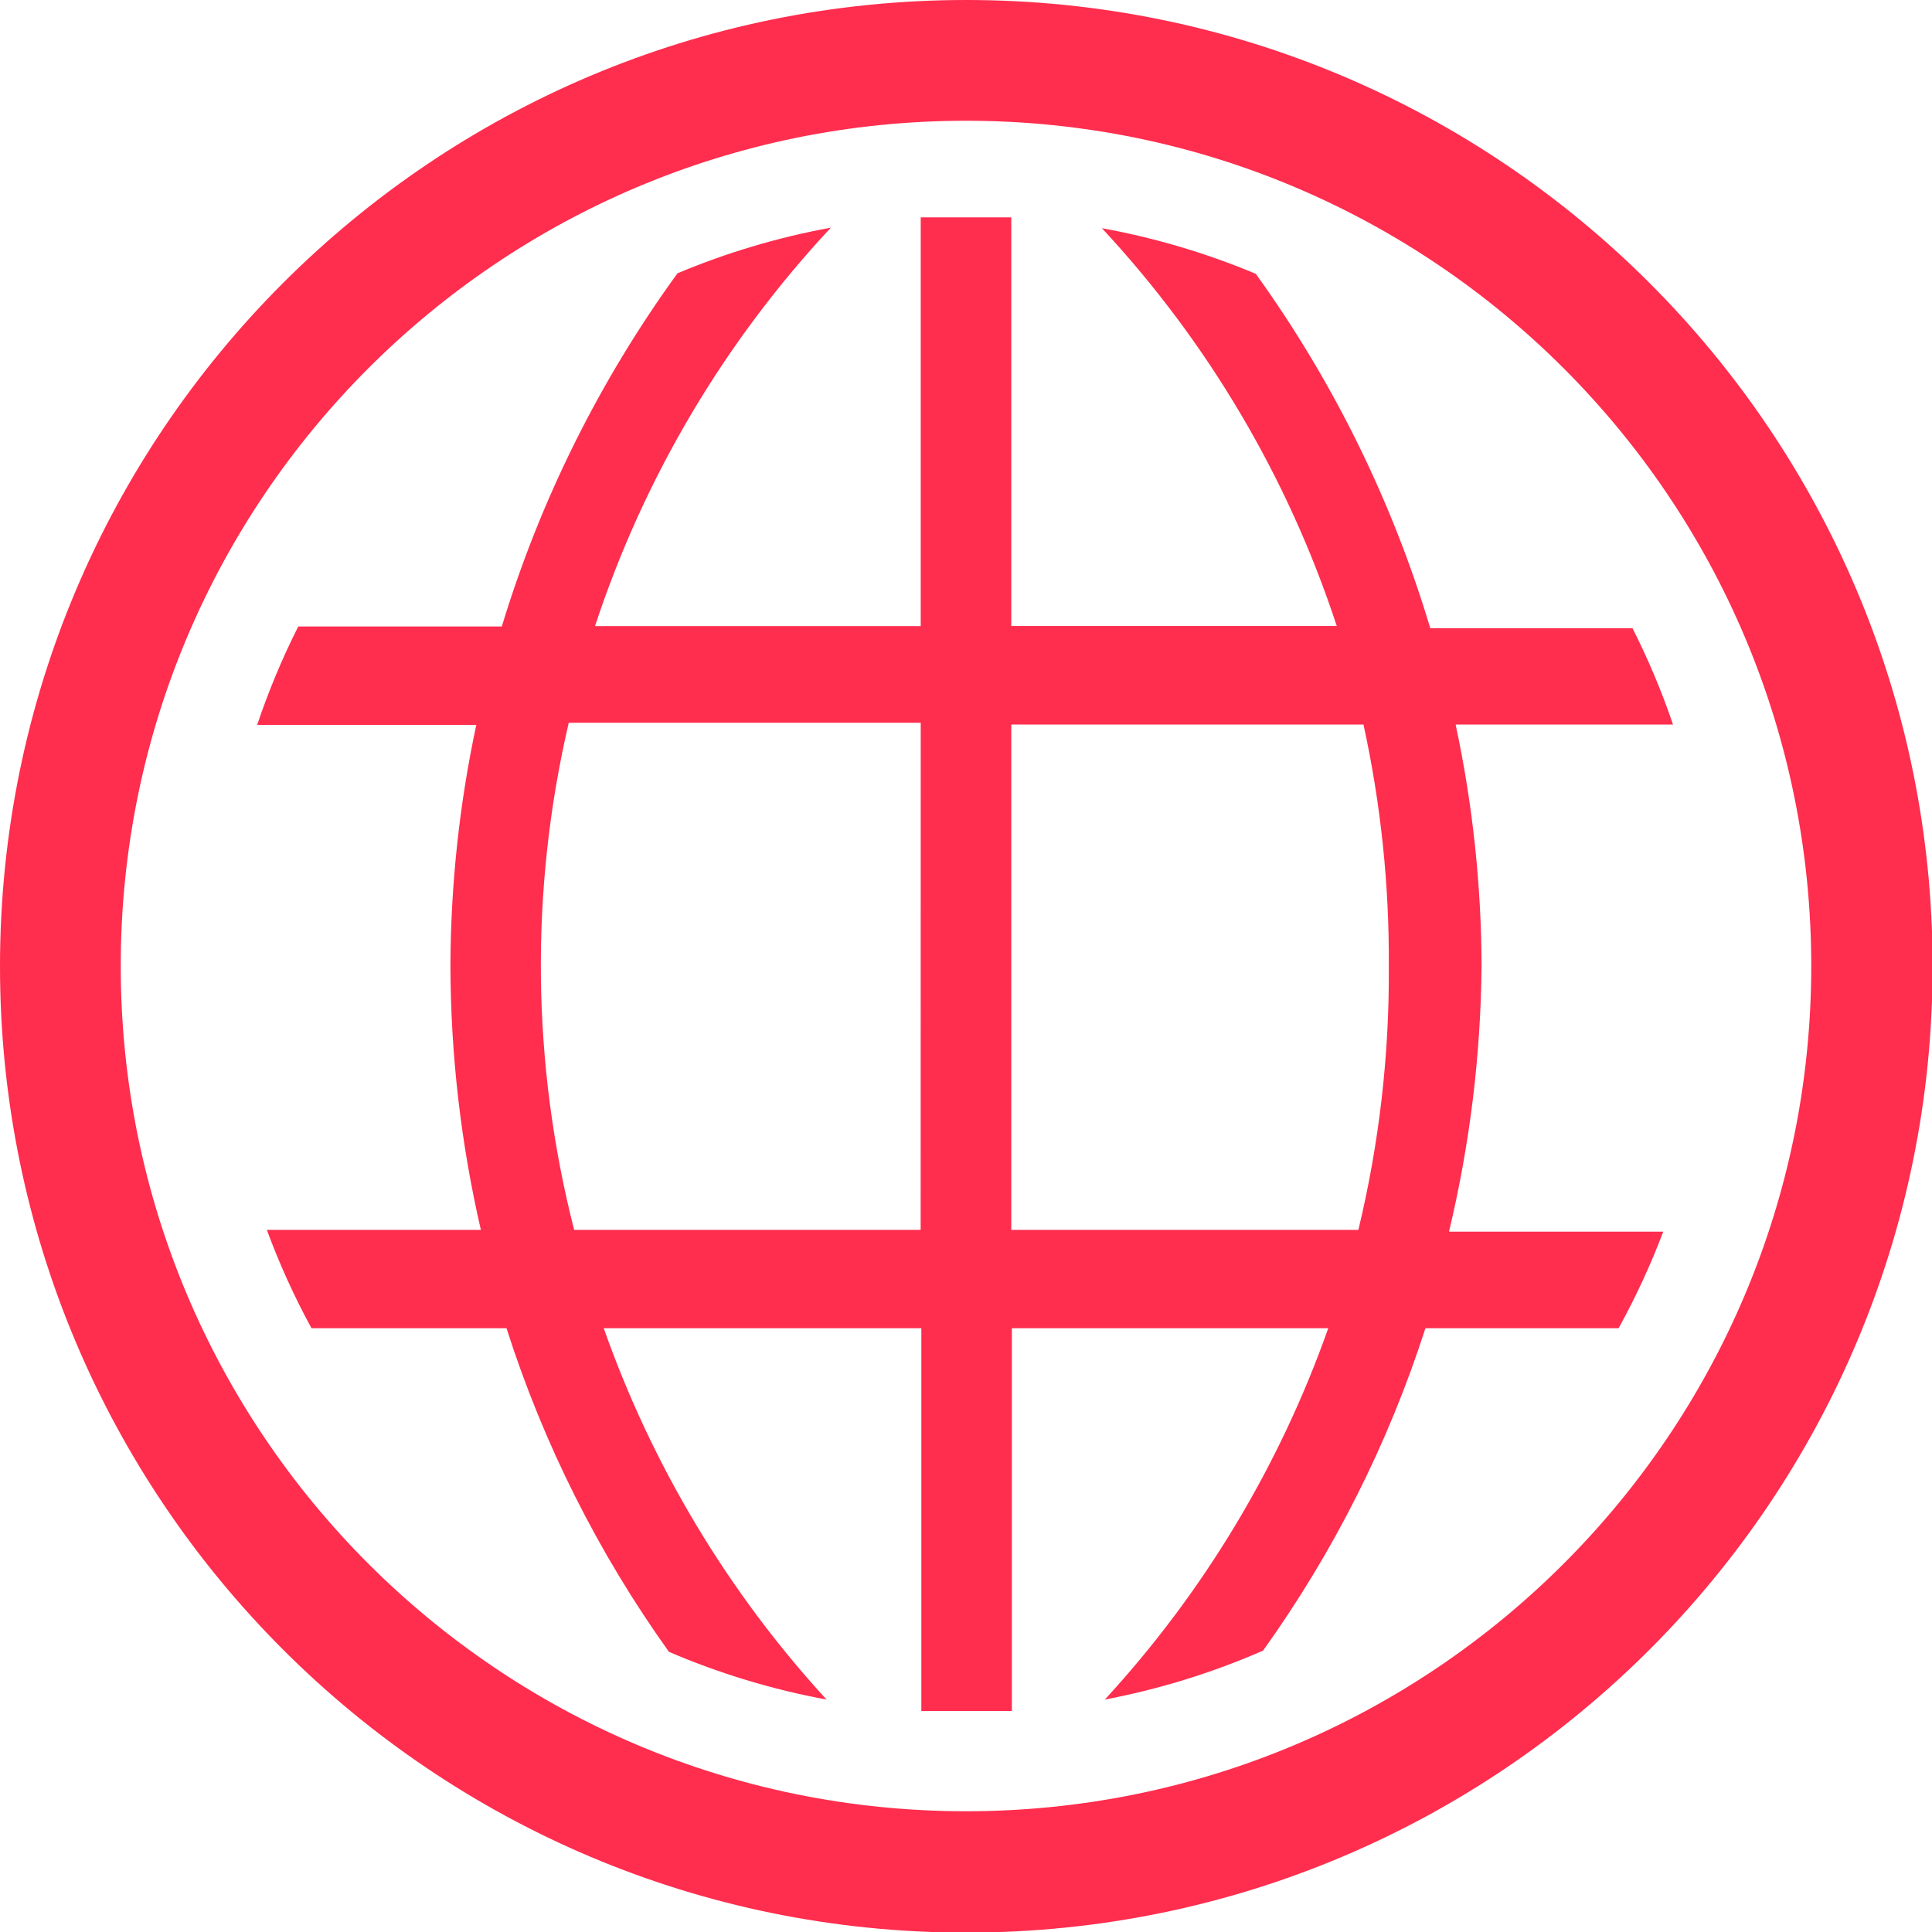
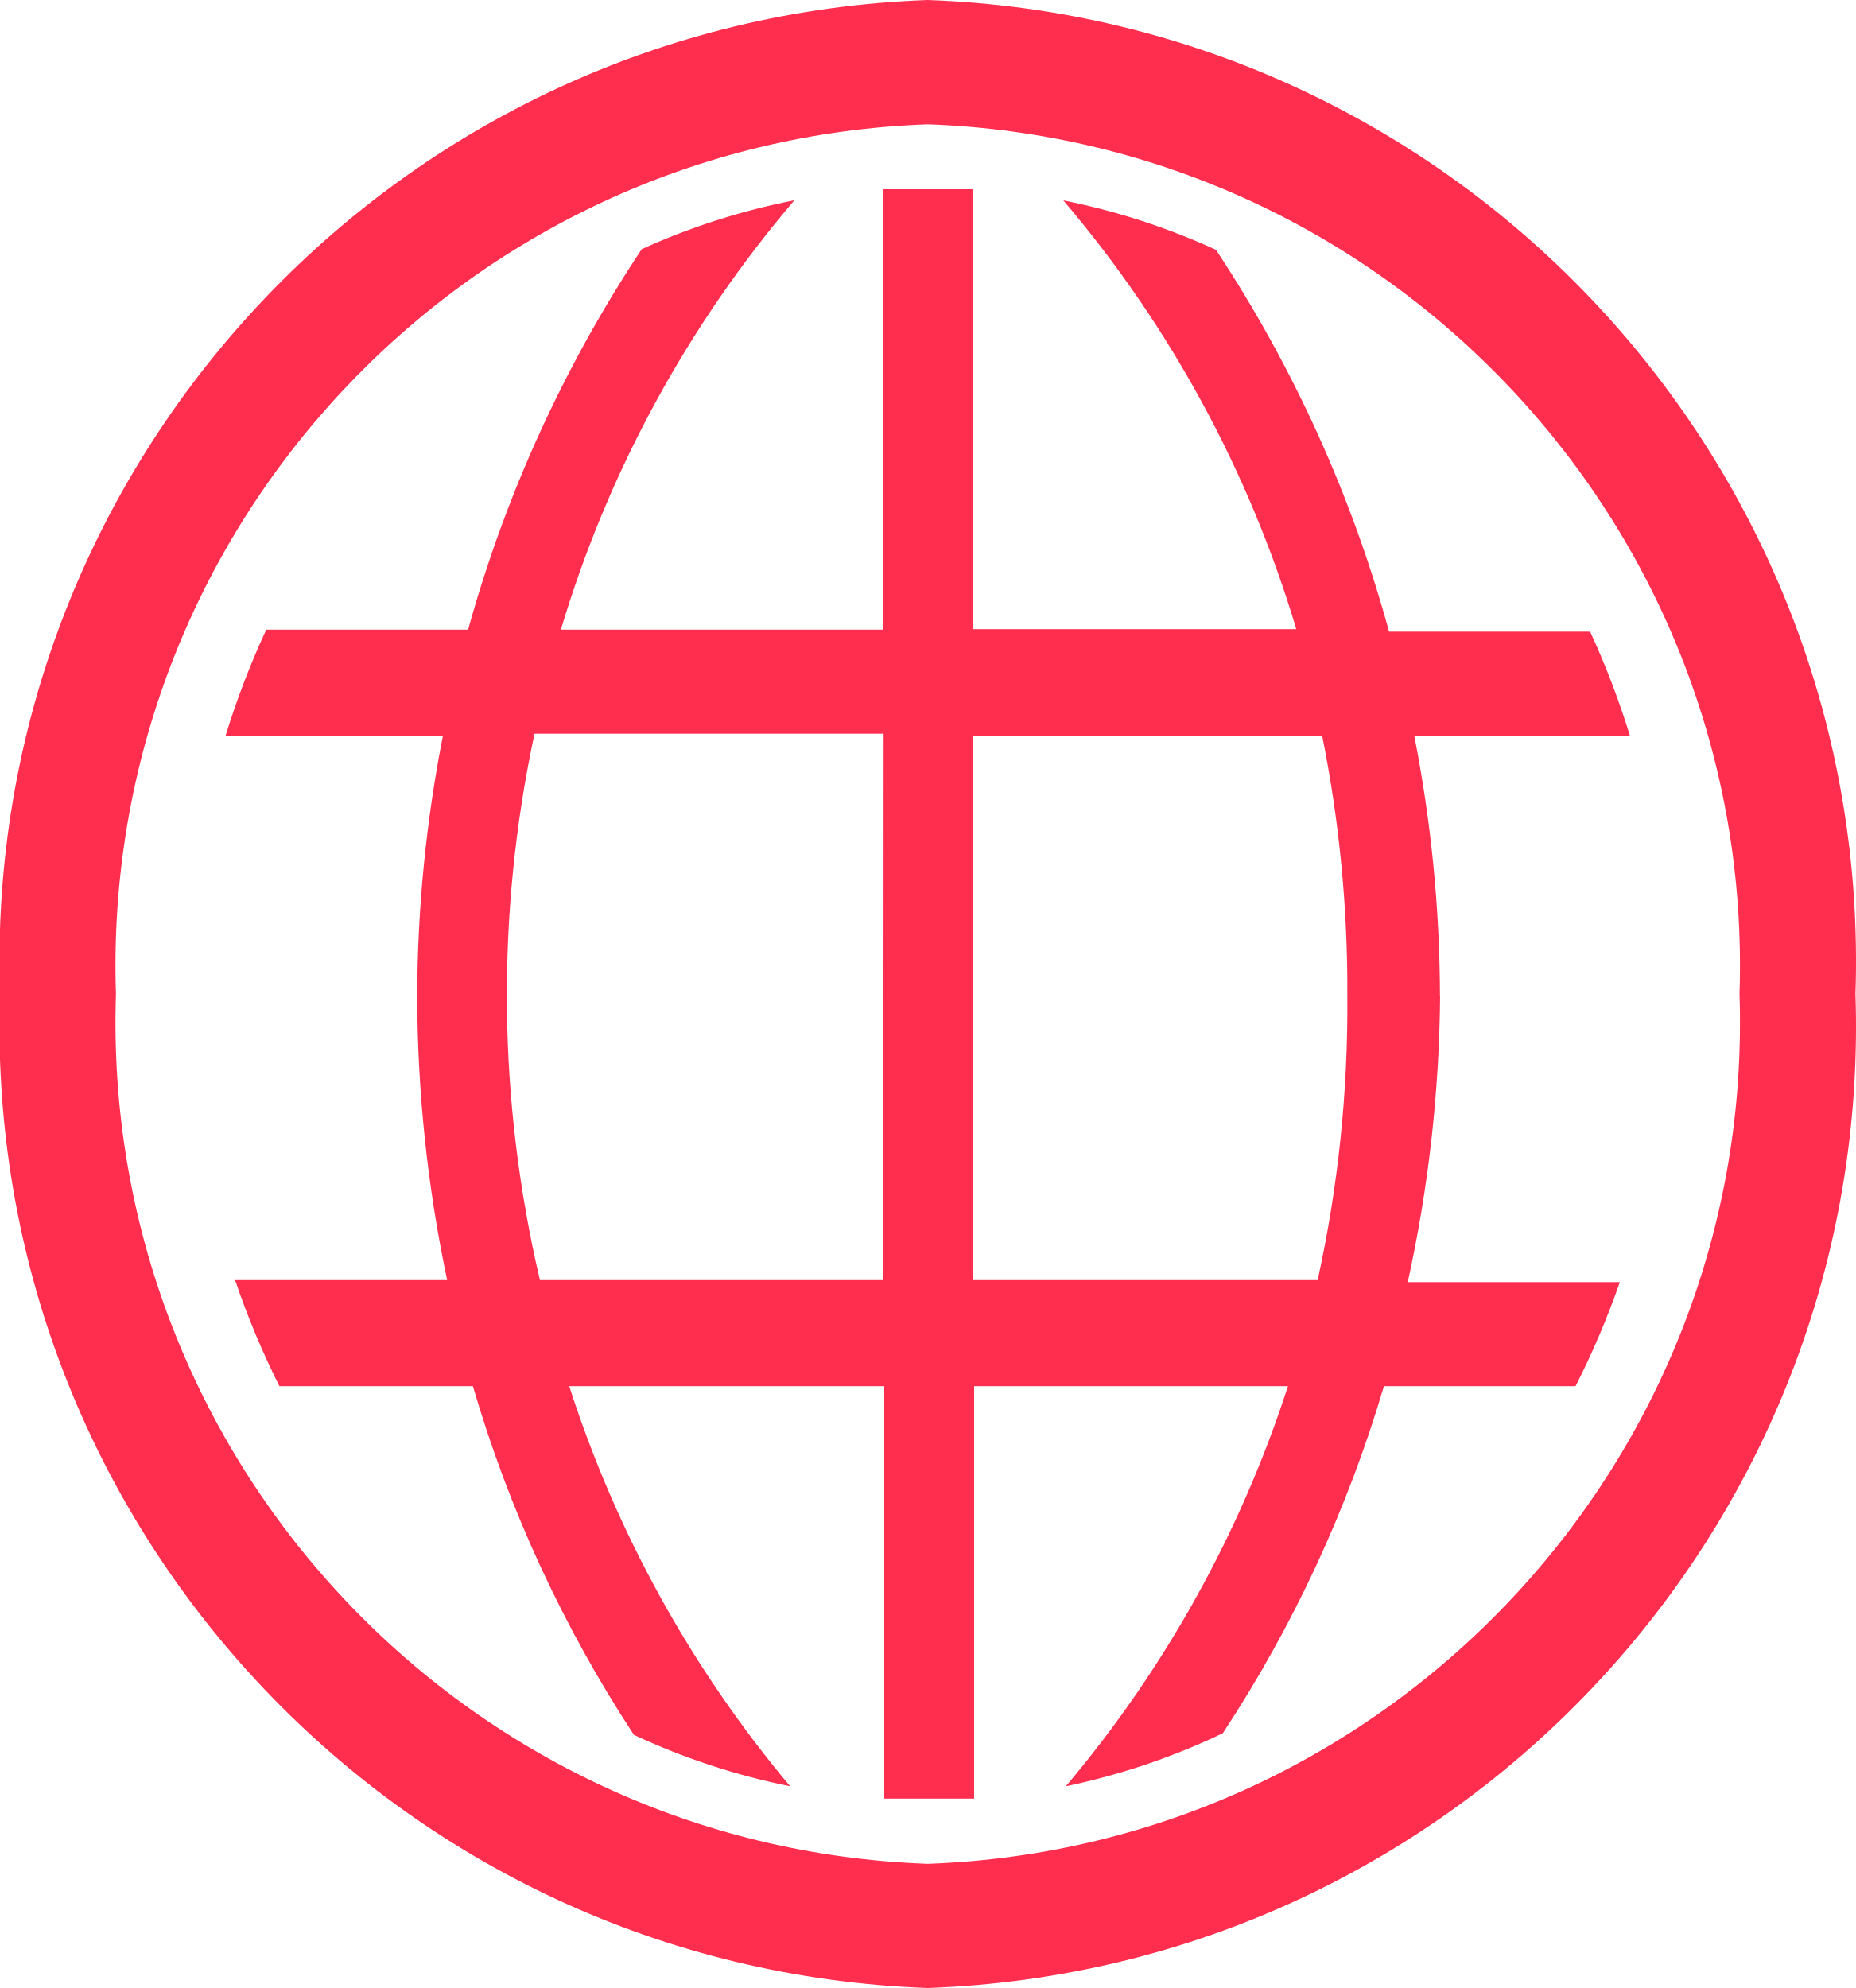
- <svg xmlns="http://www.w3.org/2000/svg" width="25.392" height="25.392" viewBox="0 0 25.392 25.392">
+ <svg xmlns="http://www.w3.org/2000/svg" width="14" height="15" viewBox="0 0 14 15">
  <g id="world-line" transform="translate(-2 -2)">
-     <path id="Path_399" data-name="Path 399" d="M22.352,15.439a15.378,15.378,0,0,0-.341-3.174h2.857A9.76,9.76,0,0,0,24.336,11H21.678a15.648,15.648,0,0,0-2.293-4.658,9.76,9.76,0,0,0-2.023-.6,14.148,14.148,0,0,1,3.087,5.229H16.171V5.6h-1.19v5.372H10.7A14.148,14.148,0,0,1,13.8,5.735a9.744,9.744,0,0,0-2.016.6,15.648,15.648,0,0,0-2.309,4.642H6.8a9.76,9.76,0,0,0-.54,1.293H9.14A15.378,15.378,0,0,0,8.8,15.439a15.608,15.608,0,0,0,.4,3.468H6.387A9.792,9.792,0,0,0,6.974,20.2H9.537a15.331,15.331,0,0,0,2.135,4.253,9.744,9.744,0,0,0,2.071.627,14.212,14.212,0,0,1-2.928-4.88h4.174v5.031h1.19V20.2h4.158a14.2,14.2,0,0,1-2.936,4.88,9.744,9.744,0,0,0,2.079-.643A15.331,15.331,0,0,0,21.614,20.2h2.539a9.792,9.792,0,0,0,.587-1.27H21.924a15.608,15.608,0,0,0,.428-3.491Zm-7.372,3.468H10.426a14.037,14.037,0,0,1-.071-6.665h4.626Zm5.745,0H16.171V12.265H20.8a14.45,14.45,0,0,1,.333,3.174,14.378,14.378,0,0,1-.4,3.468Z" transform="translate(-0.88 -0.743)" fill="#ff2d4e" />
-     <path id="Path_400" data-name="Path 400" d="M14.7,2a12.7,12.7,0,1,0,12.7,12.7A12.7,12.7,0,0,0,14.7,2Zm0,23.805A11.109,11.109,0,1,1,25.805,14.7,11.109,11.109,0,0,1,14.7,25.805Z" fill="#ff2d4e" />
+     <path id="Path_399" data-name="Path 399" d="M15.423,11.686a10.3,10.3,0,0,0-.194-1.963h1.627a6.335,6.335,0,0,0-.3-.785H15.039a10.041,10.041,0,0,0-1.306-2.881,5.231,5.231,0,0,0-1.152-.373,8.941,8.941,0,0,1,1.758,3.235H11.9V5.6h-.678V8.923H8.79a8.94,8.94,0,0,1,1.762-3.24A5.221,5.221,0,0,0,9.4,6.052,10.034,10.034,0,0,0,8.09,8.923H6.567a6.336,6.336,0,0,0-.307.8H7.9a10.3,10.3,0,0,0-.194,1.963,10.452,10.452,0,0,0,.226,2.145h-1.6a6.323,6.323,0,0,0,.334.8H8.126a9.825,9.825,0,0,0,1.215,2.631,5.226,5.226,0,0,0,1.179.388,8.969,8.969,0,0,1-1.667-3.019H11.23v3.112h.678V14.631h2.368A8.962,8.962,0,0,1,12.6,17.65a5.231,5.231,0,0,0,1.184-.4A9.822,9.822,0,0,0,15,14.631h1.446a6.316,6.316,0,0,0,.334-.785h-1.6a10.447,10.447,0,0,0,.244-2.16Zm-4.2,2.145H8.632a9.412,9.412,0,0,1-.041-4.123h2.634Zm3.271,0H11.9V9.723h2.634a9.681,9.681,0,0,1,.19,1.963A9.626,9.626,0,0,1,14.5,13.831Z" transform="translate(-2.558 -2.172)" fill="#ff2d4e" />
+     <path id="Path_400" data-name="Path 400" d="M9,2A7.263,7.263,0,0,0,2,9.5,7.263,7.263,0,0,0,9,17a7.263,7.263,0,0,0,7-7.5A7.263,7.263,0,0,0,9,2ZM9,16.063A6.355,6.355,0,0,1,2.875,9.5,6.355,6.355,0,0,1,9,2.938,6.355,6.355,0,0,1,15.125,9.5,6.355,6.355,0,0,1,9,16.063Z" fill="#ff2d4e" />
  </g>
</svg>
